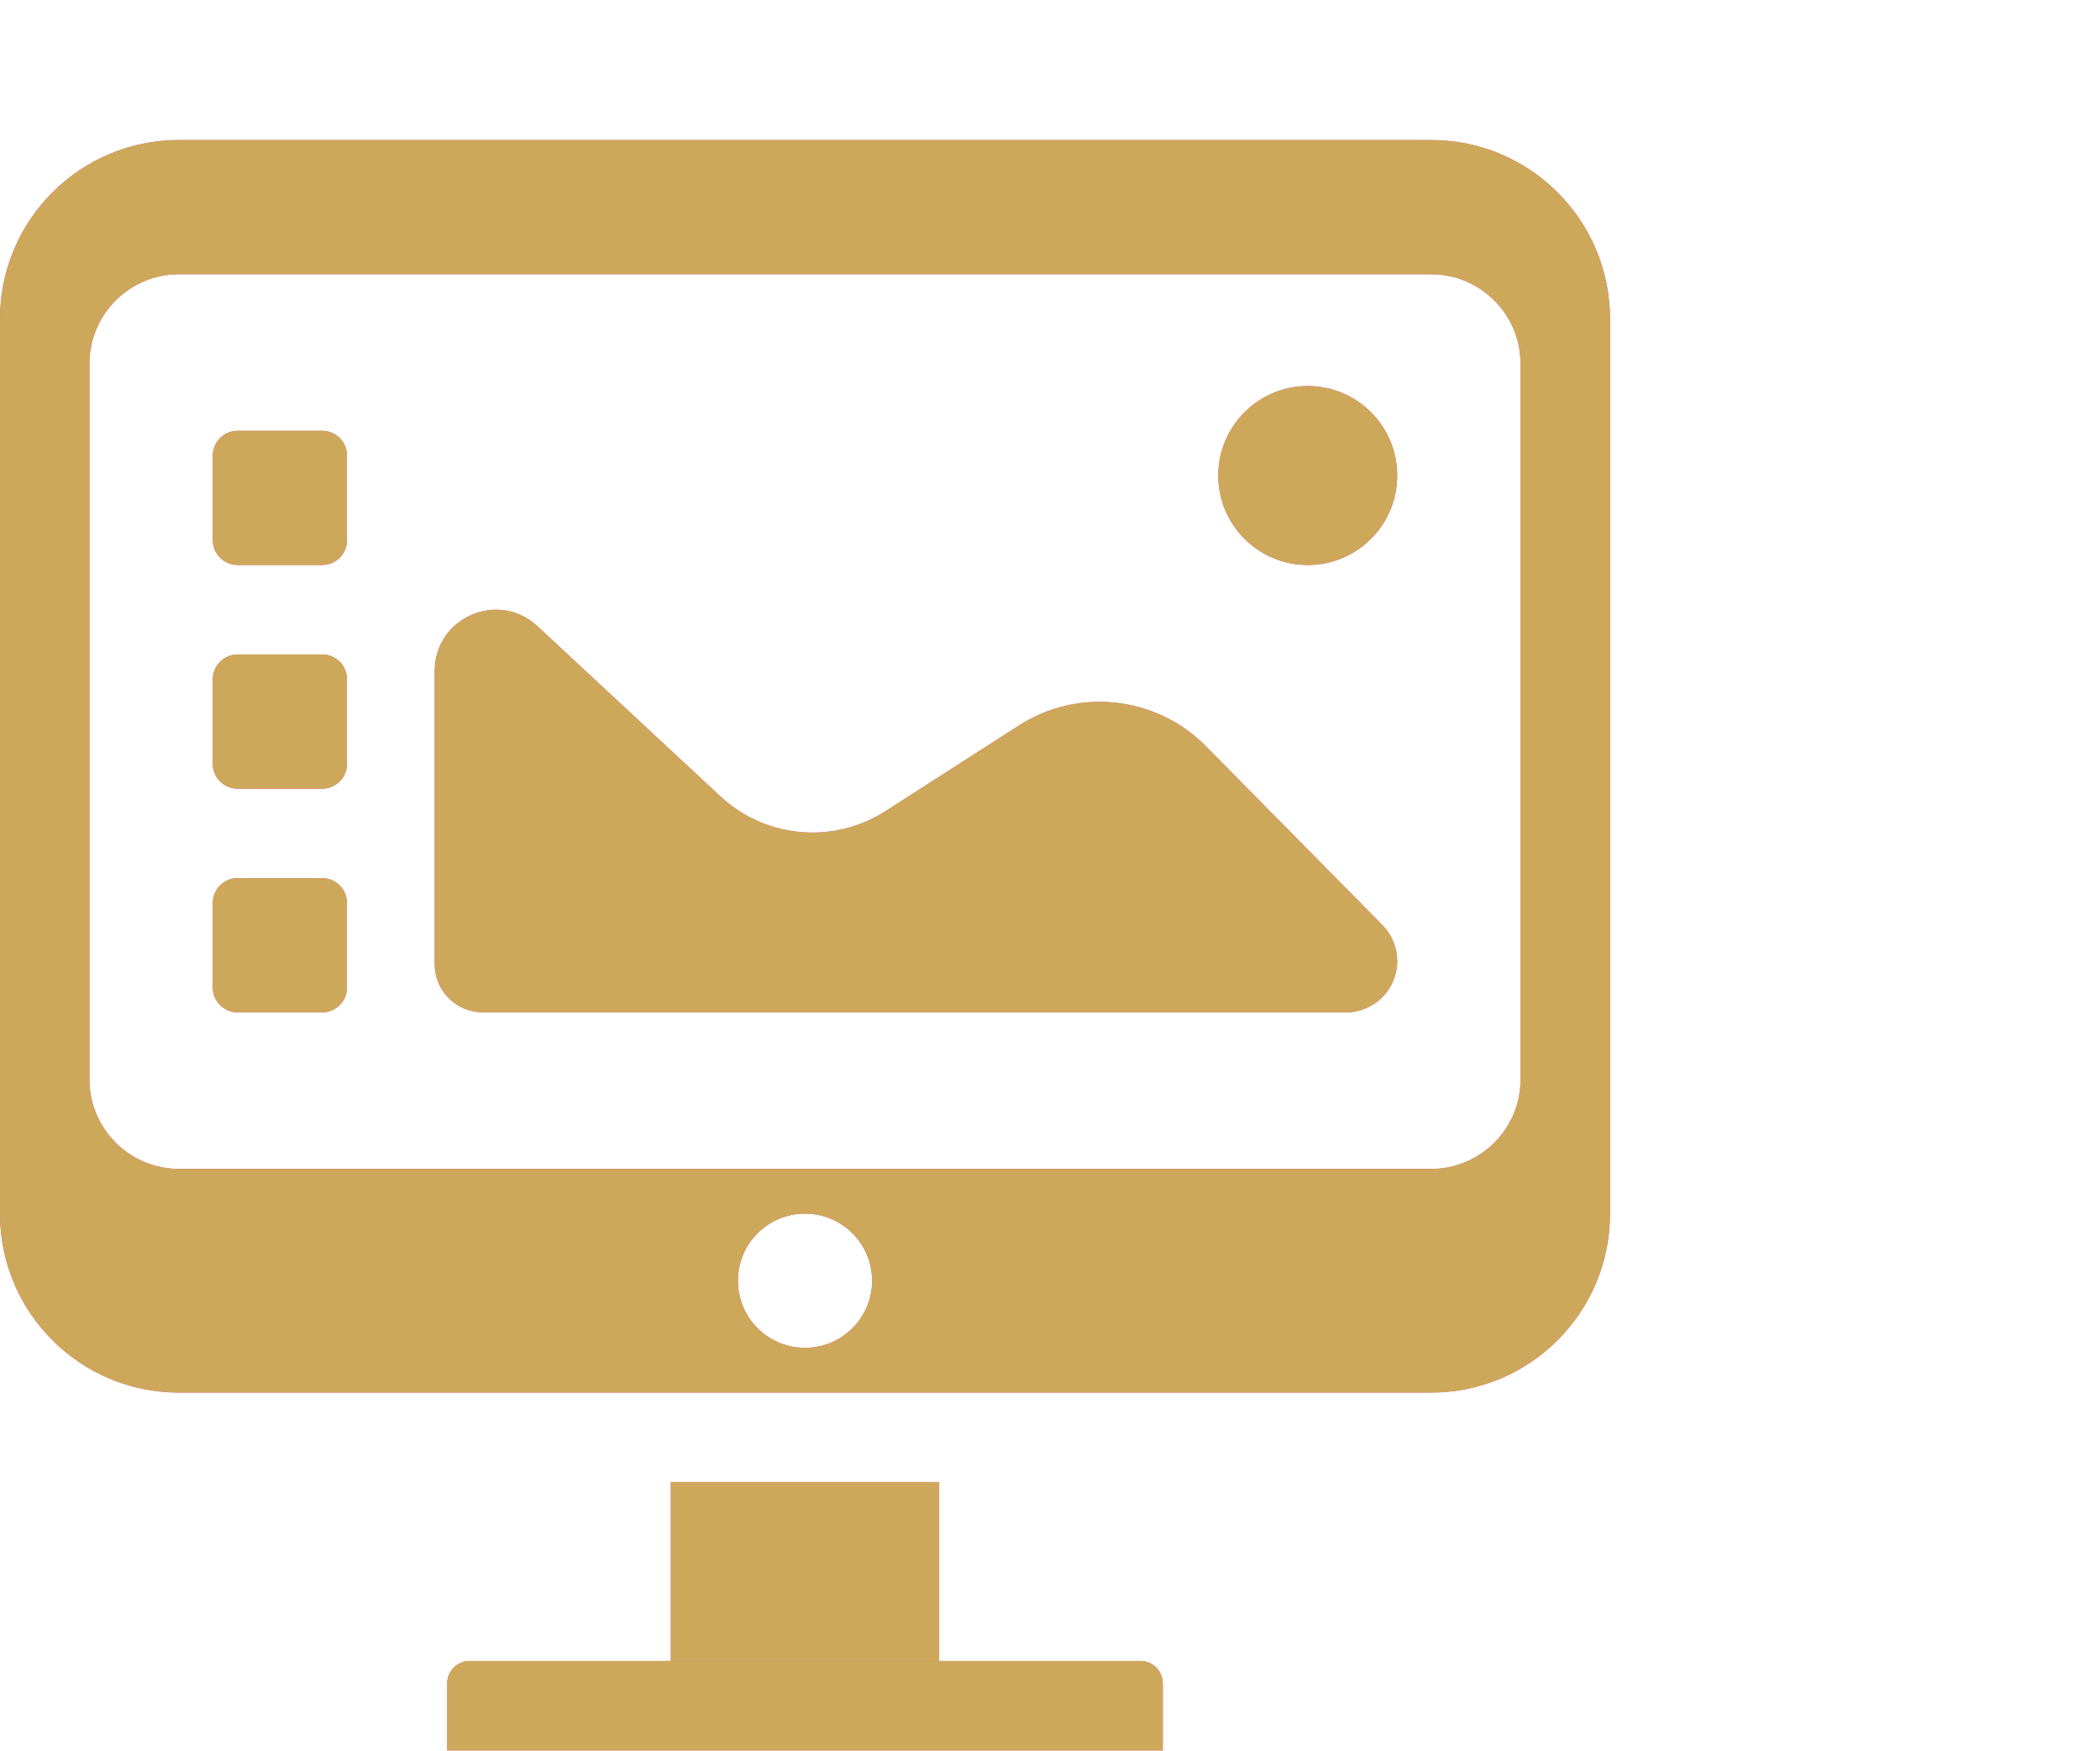
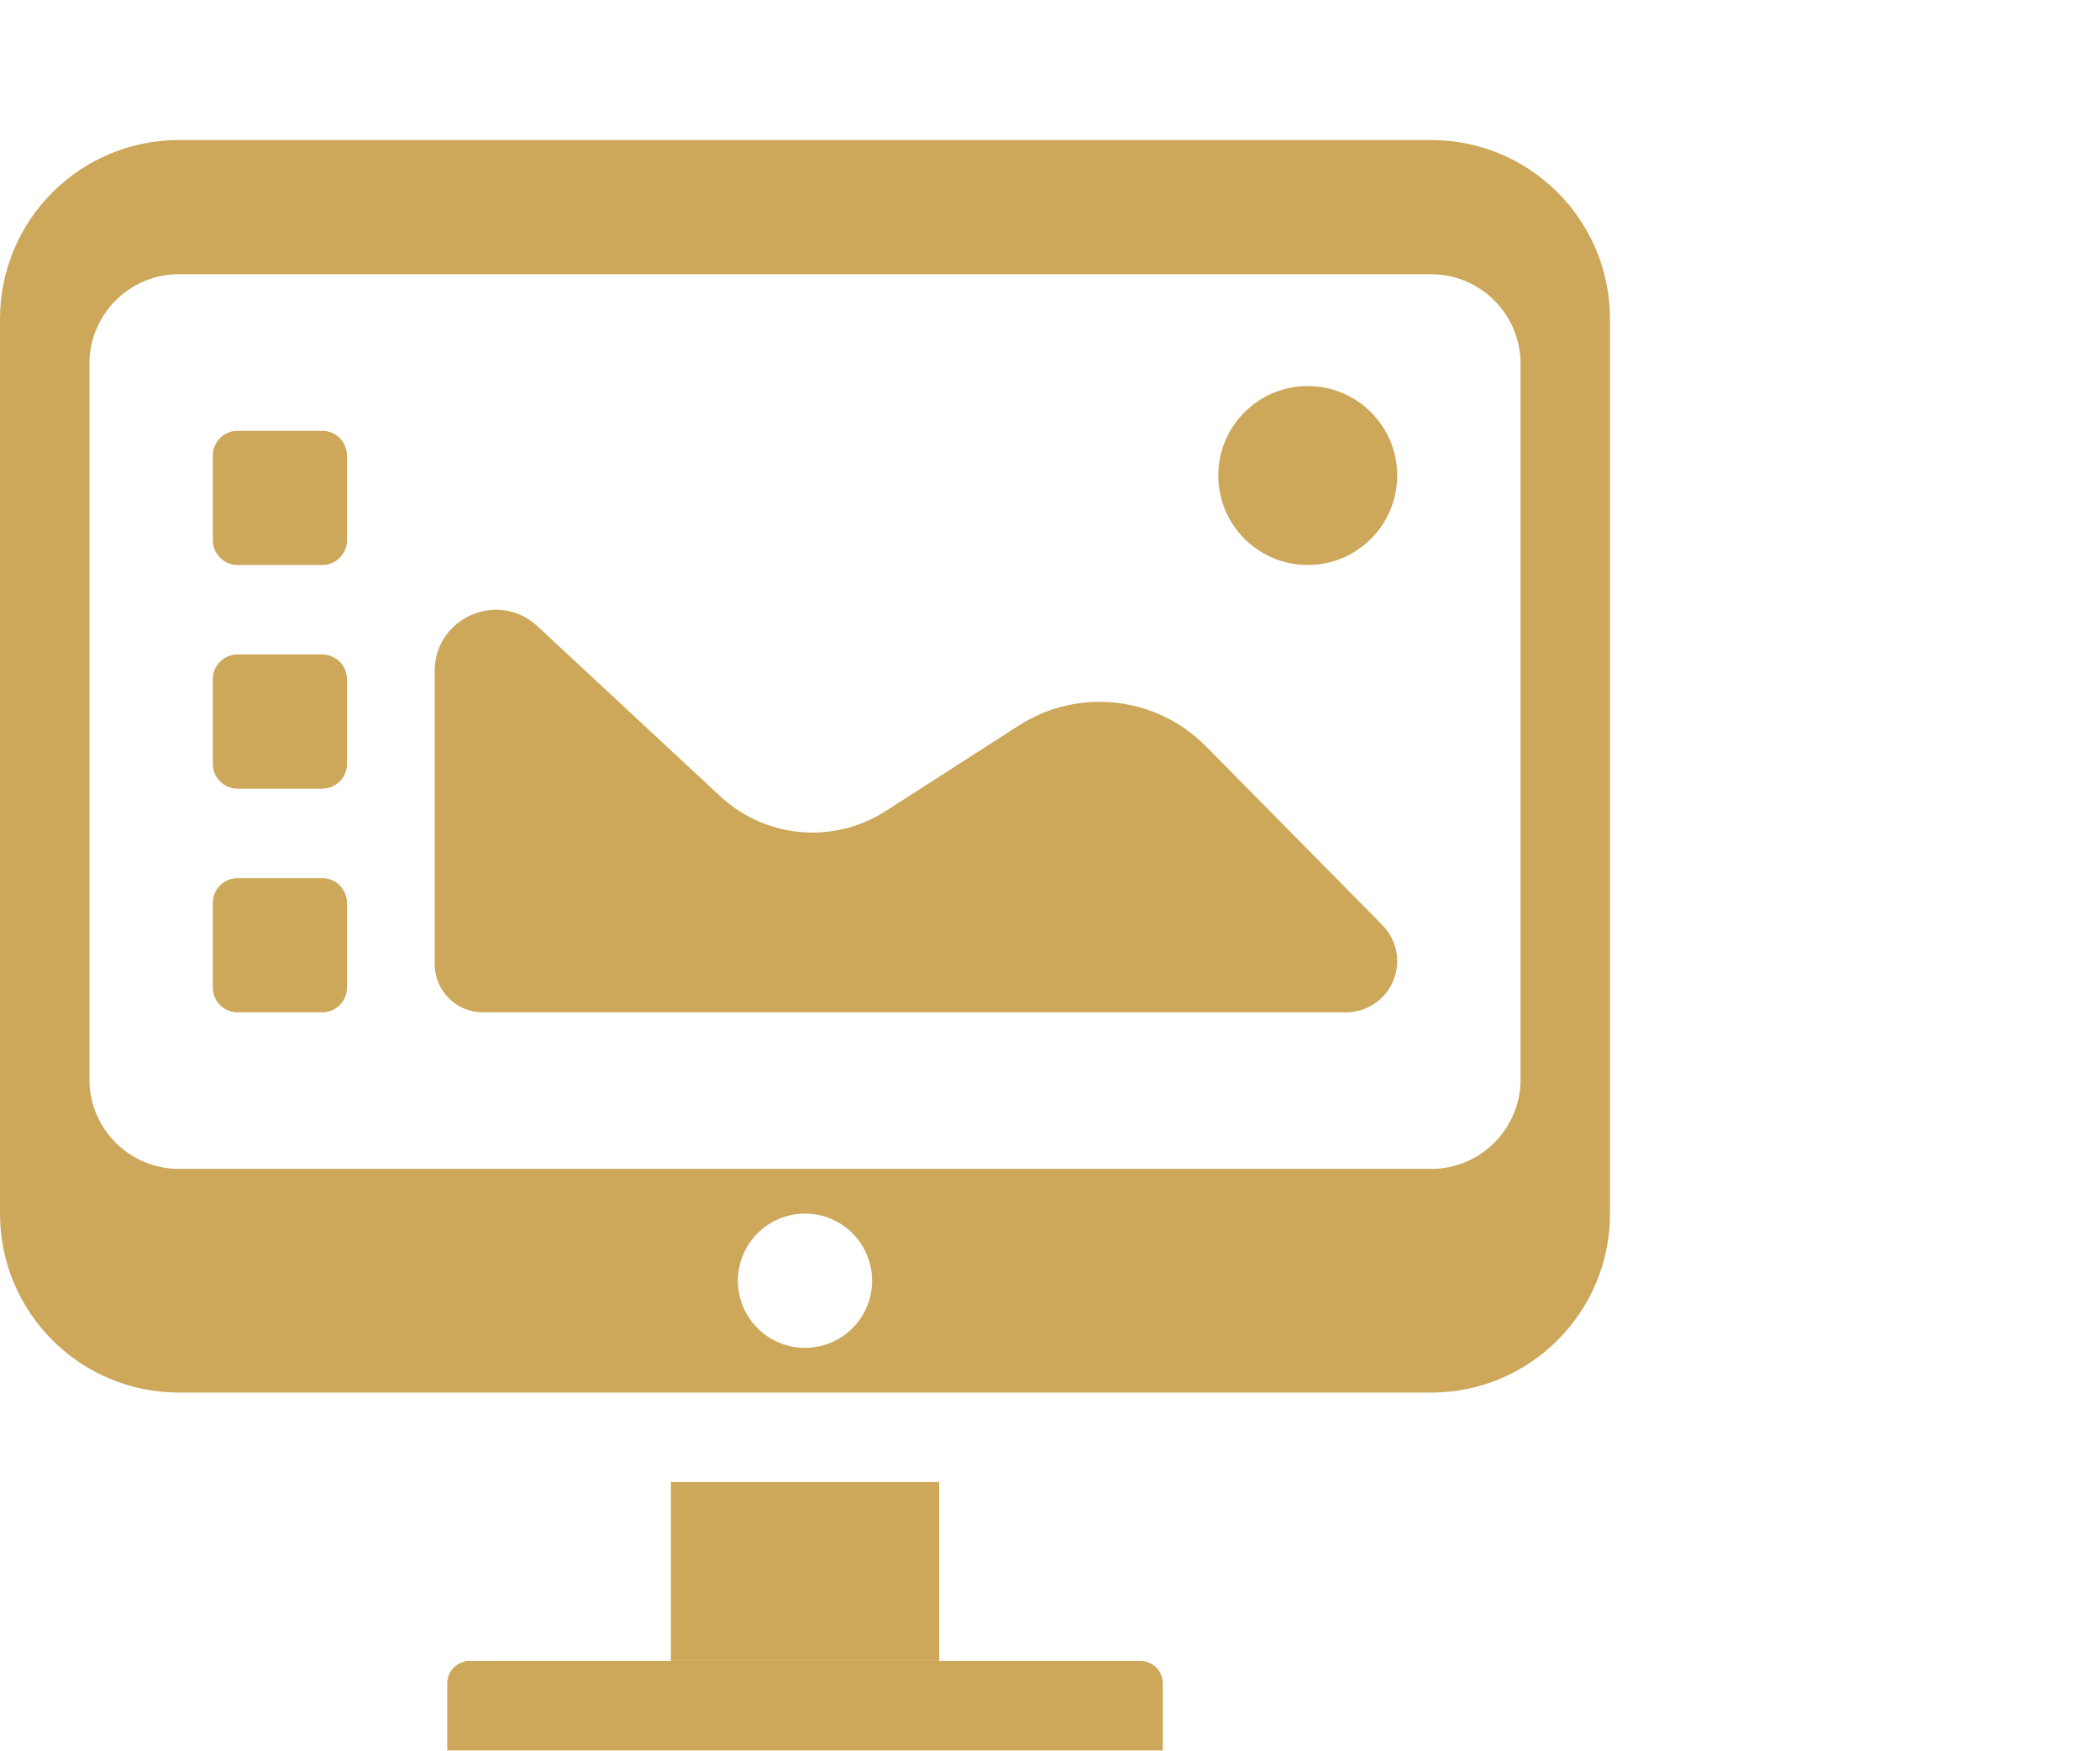
<svg xmlns="http://www.w3.org/2000/svg" version="1.1" id="Icons" x="0px" y="0px" viewBox="0 0 60 50" style="enable-background:new 0 0 60 50;" xml:space="preserve">
  <g>
-     <g>
-       <rect x="19.167" y="42.333" style="fill:#E6468C;" width="7.667" height="5.111" />
-       <path style="fill:#E6468C;" d="M13.417,47.445h19.167c0.353,0,0.639,0.286,0.639,0.639V50H12.778v-1.917    C12.778,47.731,13.064,47.445,13.417,47.445z" />
-       <g>
-         <circle style="fill:#E6468C;" cx="37.364" cy="13.583" r="2.556" />
-         <path style="fill:#E6468C;" d="M38.456,28.917h-24.66c-0.76,0-1.376-0.616-1.376-1.376v-8.375c0-1.525,1.818-2.317,2.935-1.279     l5.228,4.861c1.292,1.201,3.232,1.374,4.717,0.422l3.81-2.446c1.698-1.09,3.928-0.843,5.346,0.594l5.042,5.107     c0.27,0.274,0.422,0.643,0.422,1.028v0C39.919,28.262,39.264,28.917,38.456,28.917z" />
-         <g>
-           <g>
-             <g>
-               <path style="fill:#E6468C;" d="M9.205,16.139H6.789c-0.391,0-0.709-0.317-0.709-0.709v-2.416c0-0.391,0.317-0.709,0.709-0.709        h2.416c0.391,0,0.709,0.317,0.709,0.709v2.416C9.914,15.822,9.597,16.139,9.205,16.139z" />
-             </g>
-           </g>
-           <g>
-             <g>
-               <path style="fill:#E6468C;" d="M9.205,22.528H6.789c-0.391,0-0.709-0.317-0.709-0.709v-2.416c0-0.391,0.317-0.709,0.709-0.709        h2.416c0.391,0,0.709,0.317,0.709,0.709v2.416C9.914,22.211,9.597,22.528,9.205,22.528z" />
-             </g>
-           </g>
-           <g>
-             <g>
-               <path style="fill:#E6468C;" d="M9.205,28.917H6.789c-0.391,0-0.709-0.317-0.709-0.709v-2.416c0-0.391,0.317-0.709,0.709-0.709        h2.416c0.391,0,0.709,0.317,0.709,0.709v2.416C9.914,28.599,9.597,28.917,9.205,28.917z" />
-             </g>
-           </g>
-         </g>
-       </g>
-       <path style="fill:#E6468C;" d="M40.889,4H5.111C2.288,4,0,6.288,0,9.111v25.556c0,2.823,2.288,5.111,5.111,5.111h35.778    c2.823,0,5.111-2.288,5.111-5.111V9.111C46,6.288,43.712,4,40.889,4z M23,38.5c-1.059,0-1.917-0.858-1.917-1.917    c0-1.059,0.858-1.917,1.917-1.917c1.059,0,1.917,0.858,1.917,1.917C24.917,37.642,24.059,38.5,23,38.5z M43.445,30.833    c0,1.409-1.146,2.556-2.556,2.556H5.111c-1.41,0-2.556-1.147-2.556-2.556V10.389c0-1.409,1.146-2.556,2.556-2.556h35.777    c1.41,0,2.556,1.147,2.556,2.556V30.833z" />
-     </g>
    <g>
      <rect x="19.167" y="42.333" style="fill:#CDA85B;" width="7.667" height="5.111" />
      <path style="fill:#CDA85B;" d="M13.417,47.445h19.167c0.353,0,0.639,0.286,0.639,0.639V50H12.778v-1.917    C12.778,47.731,13.064,47.445,13.417,47.445z" />
      <g>
        <circle style="fill:#CDA85B;" cx="37.364" cy="13.583" r="2.556" />
        <path style="fill:#CDA85B;" d="M38.456,28.917h-24.66c-0.76,0-1.376-0.616-1.376-1.376v-8.375c0-1.525,1.818-2.317,2.935-1.279     l5.228,4.861c1.292,1.201,3.232,1.374,4.717,0.422l3.81-2.446c1.698-1.09,3.928-0.843,5.346,0.594l5.042,5.107     c0.27,0.274,0.422,0.643,0.422,1.028v0C39.919,28.262,39.264,28.917,38.456,28.917z" />
        <g>
          <g>
            <g>
              <path style="fill:#CDA85B;" d="M9.205,16.139H6.789c-0.391,0-0.709-0.317-0.709-0.709v-2.416c0-0.391,0.317-0.709,0.709-0.709        h2.416c0.391,0,0.709,0.317,0.709,0.709v2.416C9.914,15.822,9.597,16.139,9.205,16.139z" />
            </g>
          </g>
          <g>
            <g>
              <path style="fill:#CDA85B;" d="M9.205,22.528H6.789c-0.391,0-0.709-0.317-0.709-0.709v-2.416c0-0.391,0.317-0.709,0.709-0.709        h2.416c0.391,0,0.709,0.317,0.709,0.709v2.416C9.914,22.211,9.597,22.528,9.205,22.528z" />
            </g>
          </g>
          <g>
            <g>
              <path style="fill:#CDA85B;" d="M9.205,28.917H6.789c-0.391,0-0.709-0.317-0.709-0.709v-2.416c0-0.391,0.317-0.709,0.709-0.709        h2.416c0.391,0,0.709,0.317,0.709,0.709v2.416C9.914,28.599,9.597,28.917,9.205,28.917z" />
            </g>
          </g>
        </g>
      </g>
      <path style="fill:#CDA85B;" d="M40.889,4H5.111C2.288,4,0,6.288,0,9.111v25.556c0,2.823,2.288,5.111,5.111,5.111h35.778    c2.823,0,5.111-2.288,5.111-5.111V9.111C46,6.288,43.712,4,40.889,4z M23,38.5c-1.059,0-1.917-0.858-1.917-1.917    c0-1.059,0.858-1.917,1.917-1.917c1.059,0,1.917,0.858,1.917,1.917C24.917,37.642,24.059,38.5,23,38.5z M43.445,30.833    c0,1.409-1.146,2.556-2.556,2.556H5.111c-1.41,0-2.556-1.147-2.556-2.556V10.389c0-1.409,1.146-2.556,2.556-2.556h35.777    c1.41,0,2.556,1.147,2.556,2.556V30.833z" />
    </g>
  </g>
</svg>
